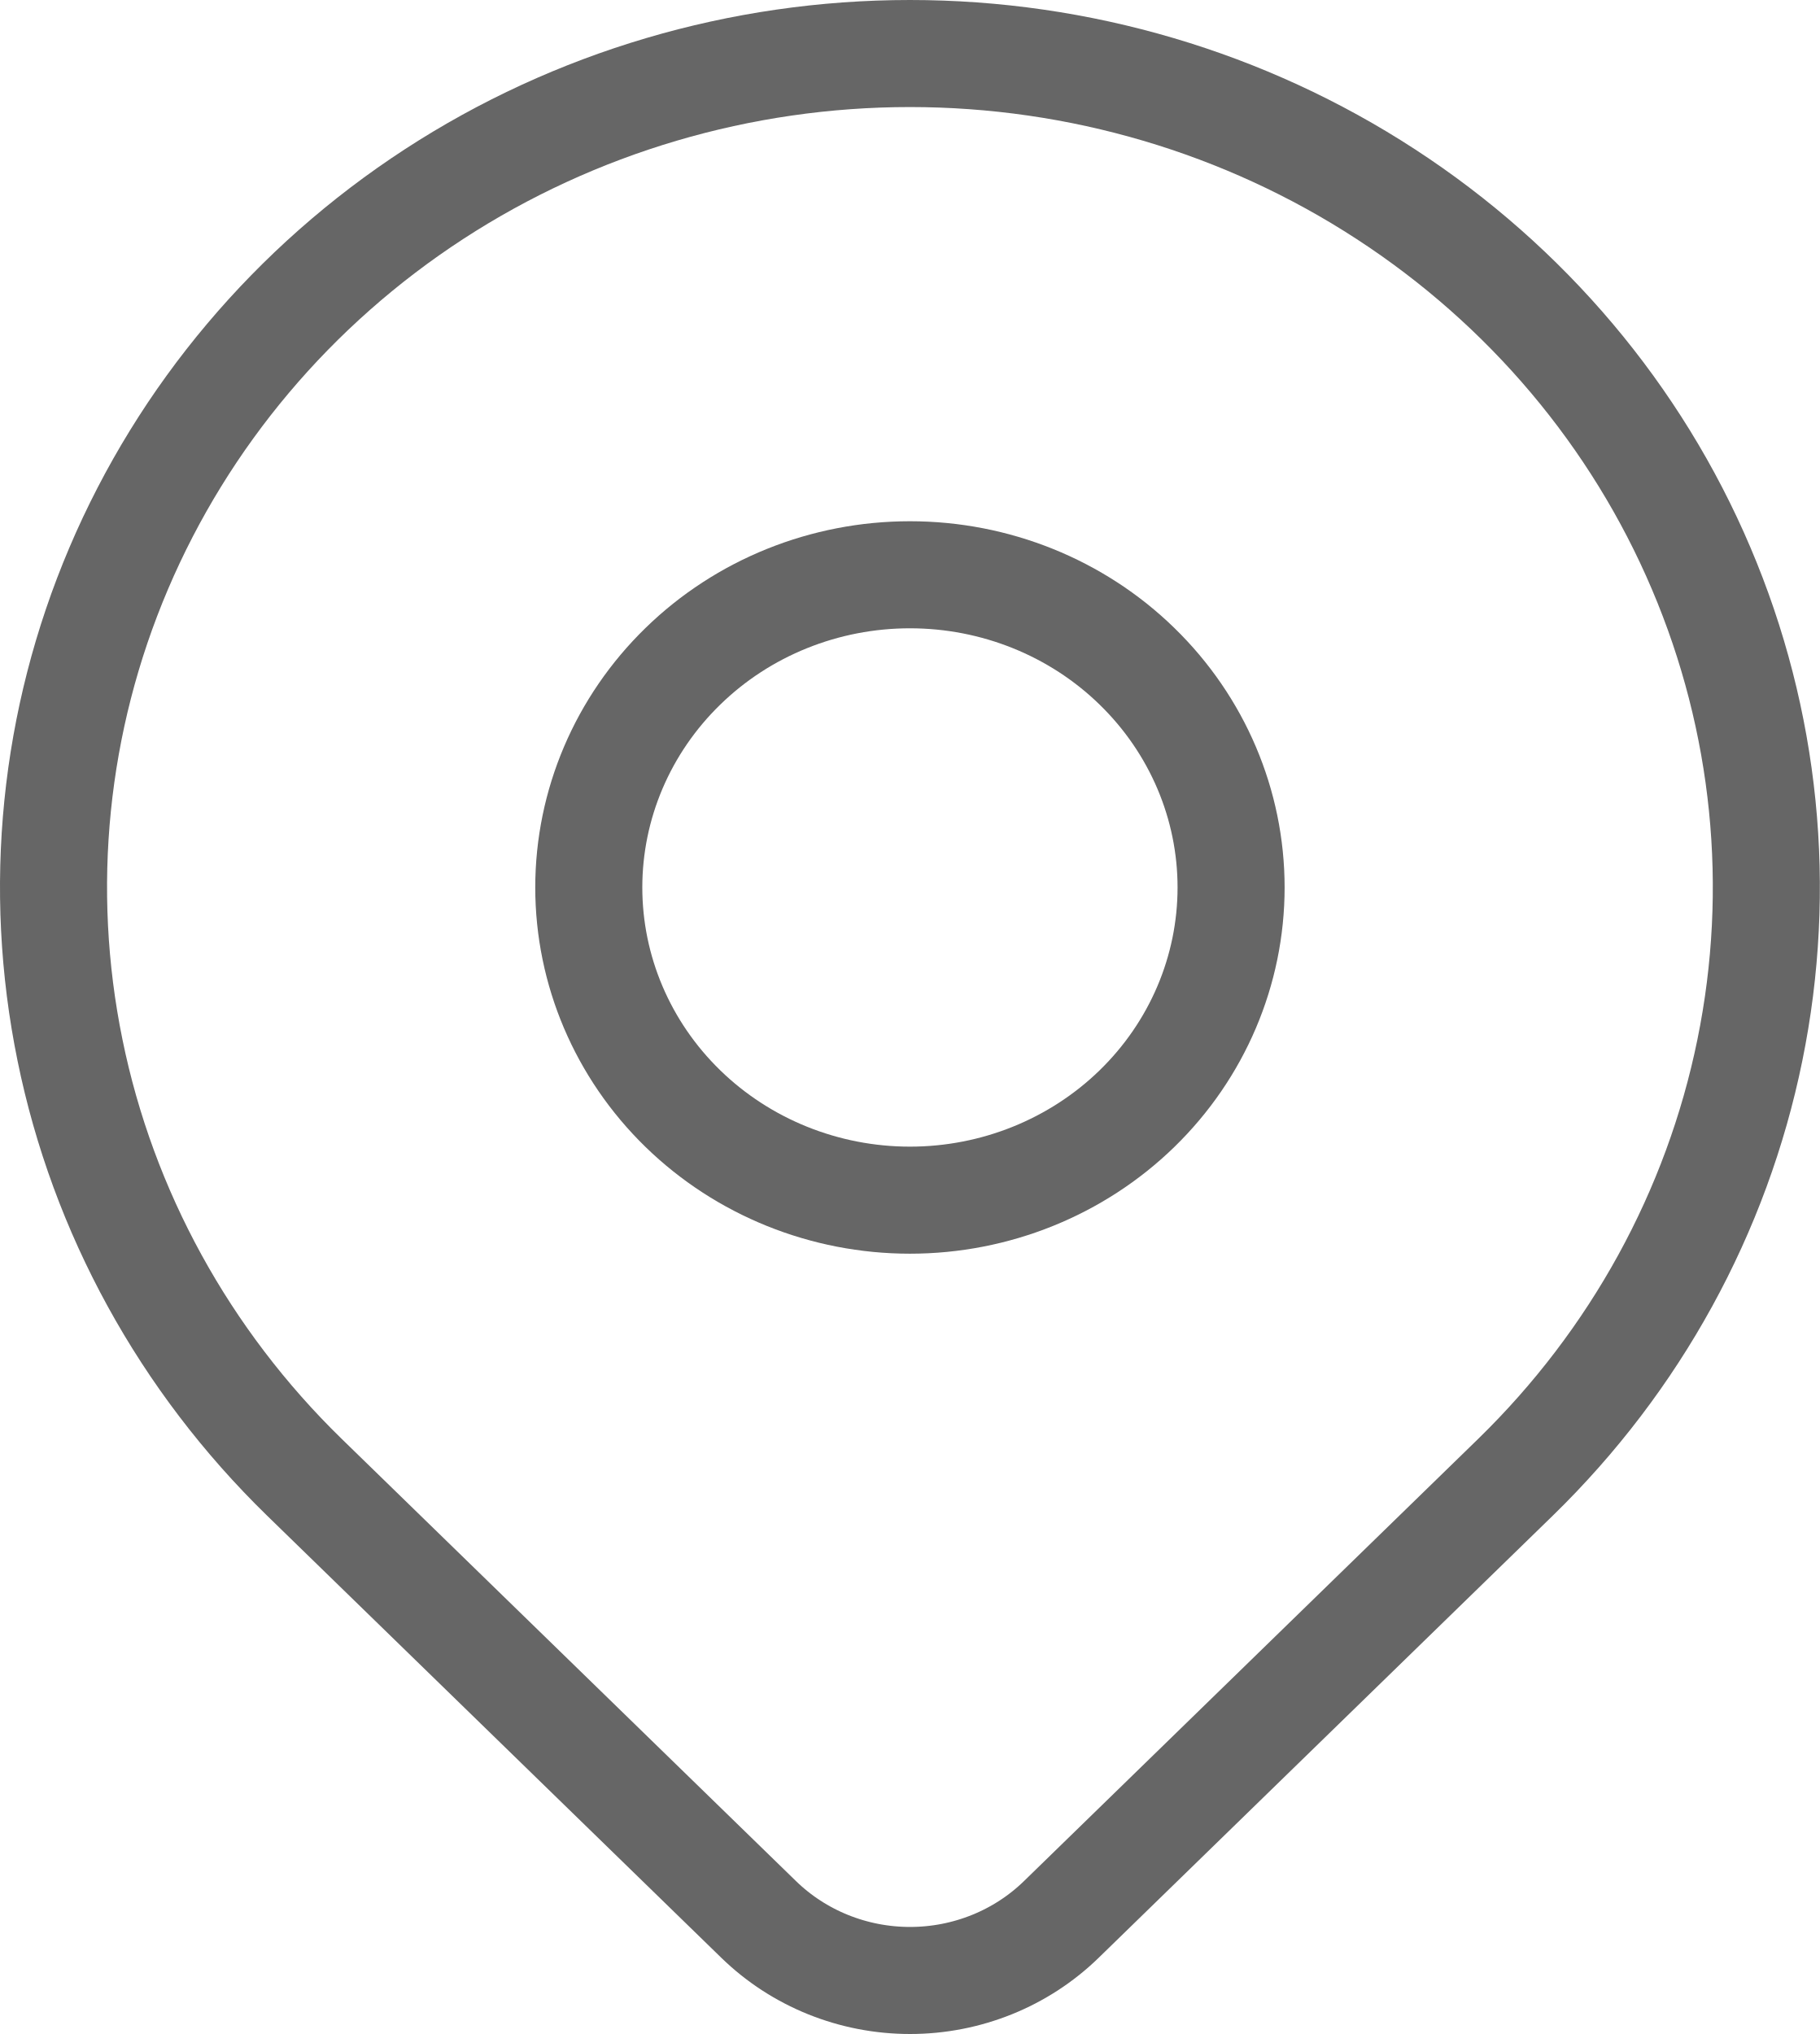
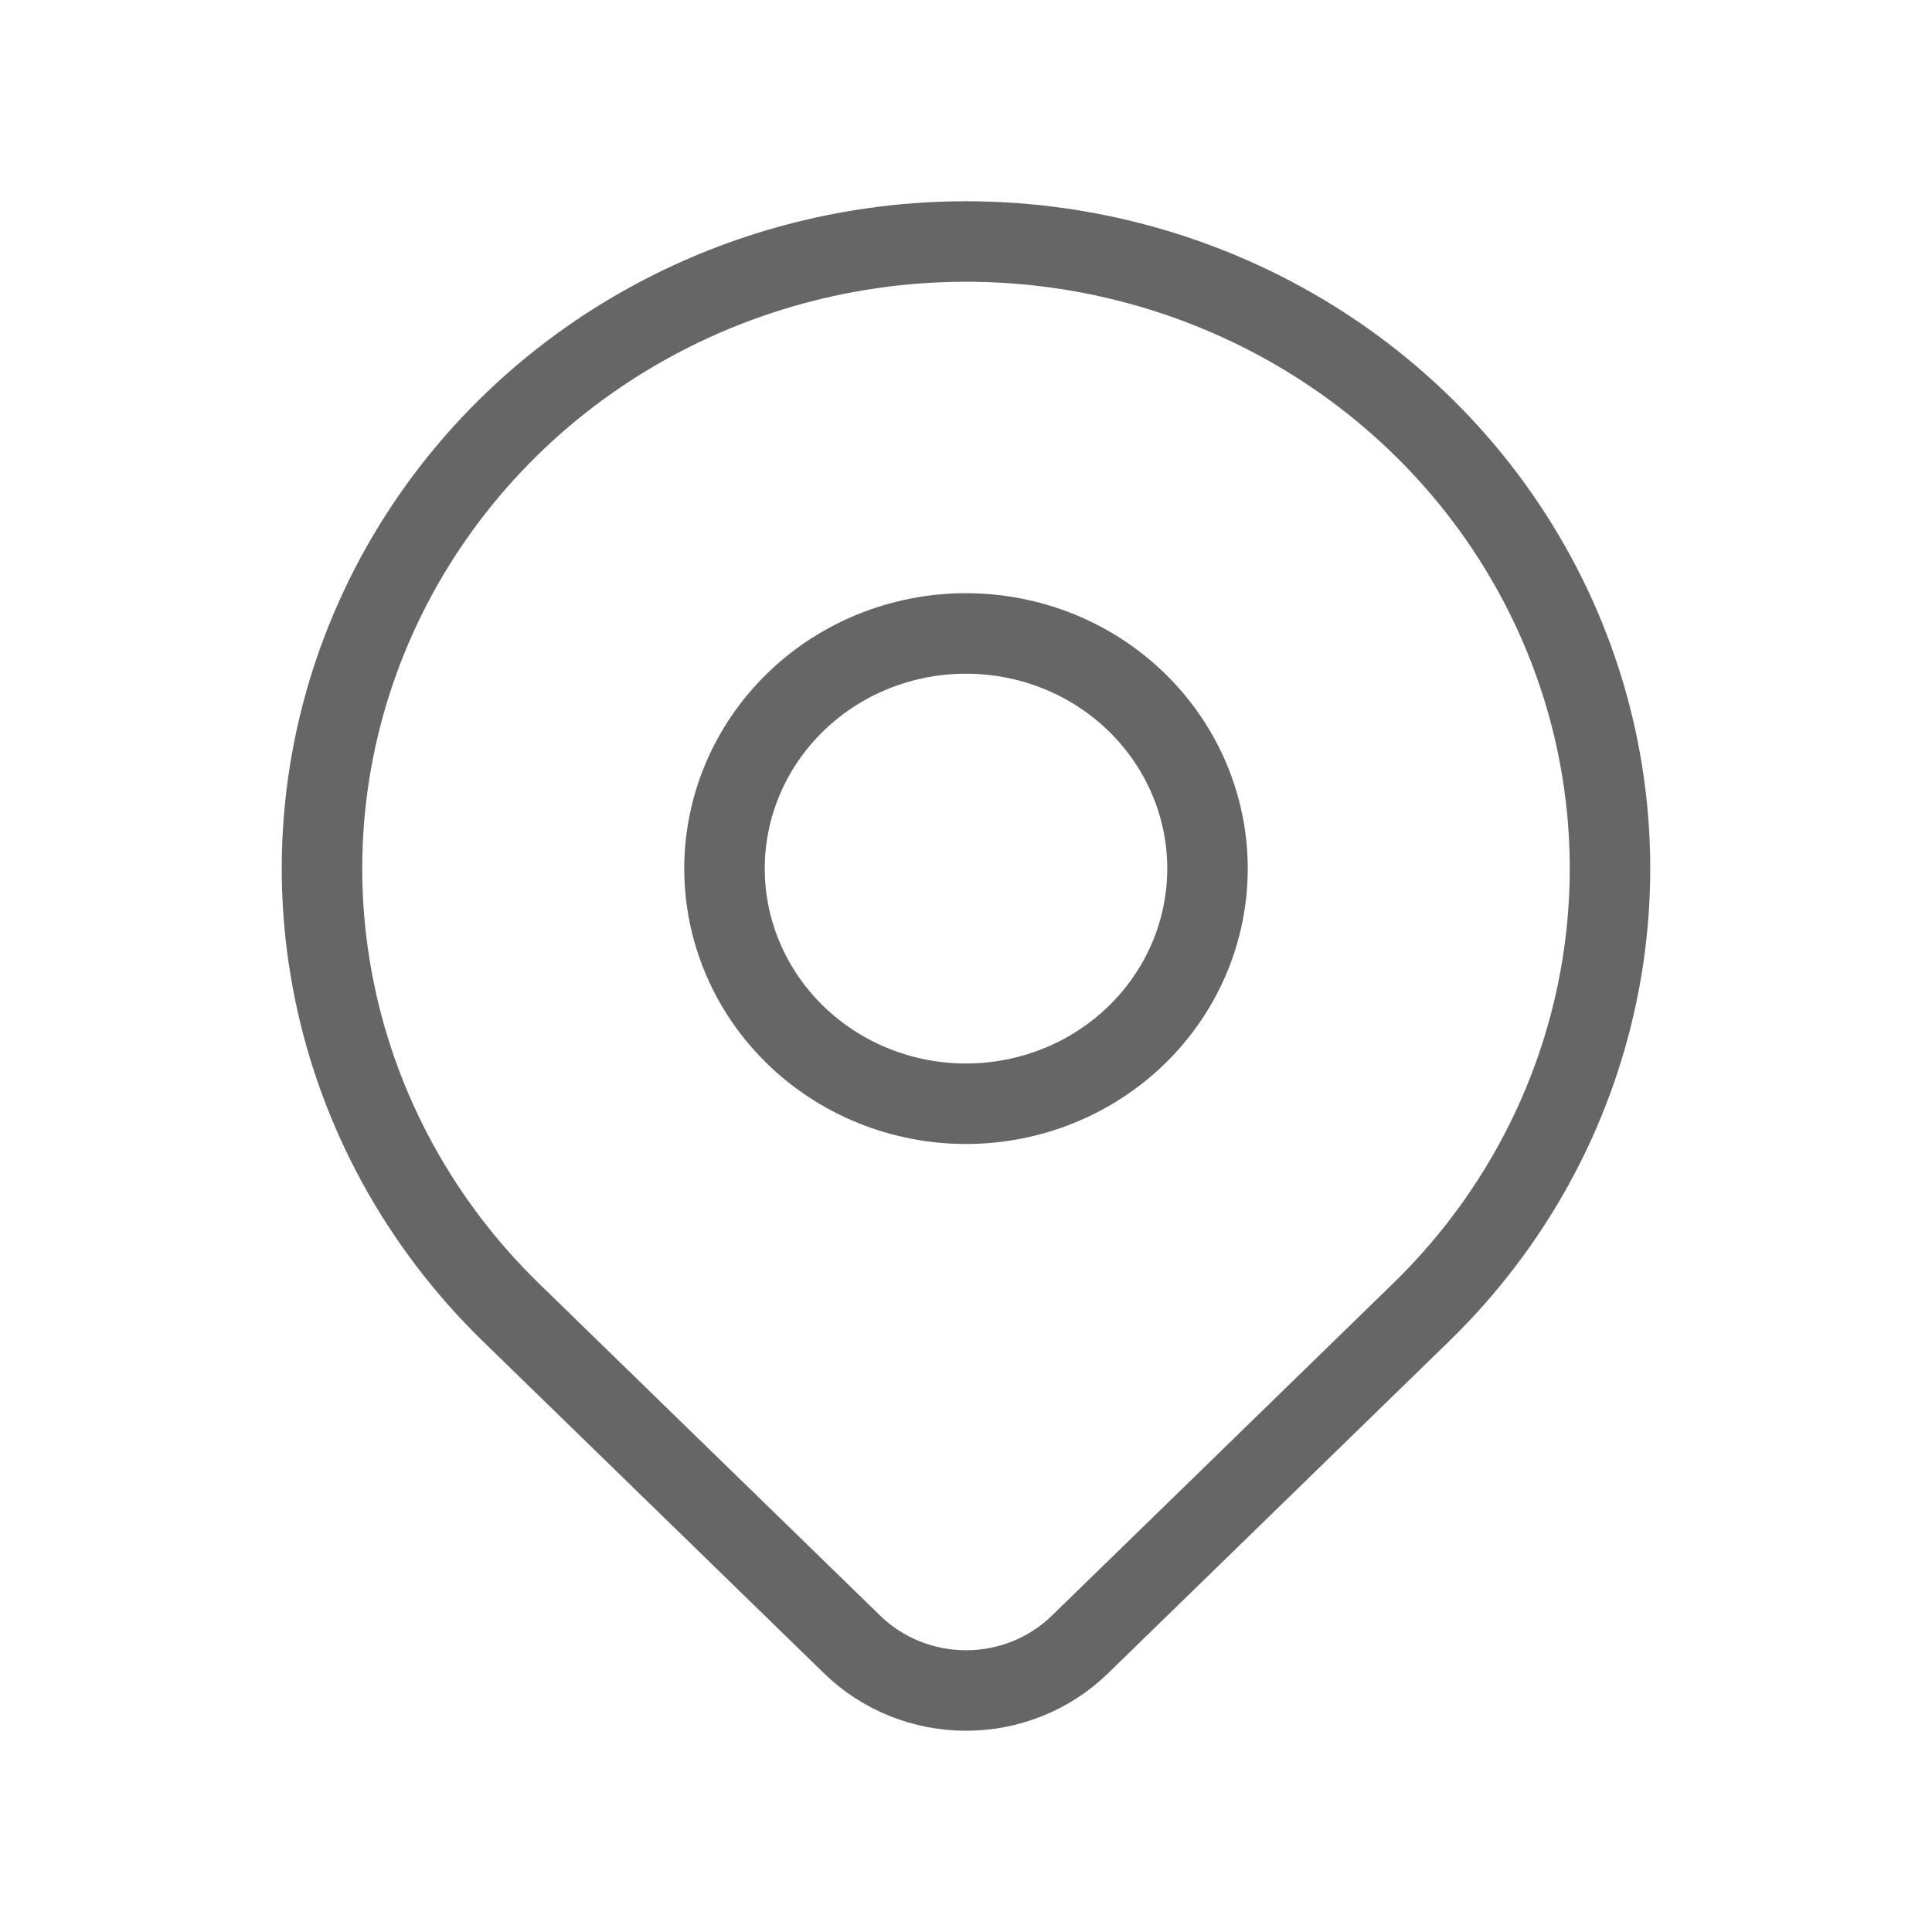
- <svg xmlns="http://www.w3.org/2000/svg" width="17" height="19" viewBox="0 0 17 19" fill="none">
-   <path d="M5.5 8.29C5.5 9.065 5.816 9.808 6.379 10.356C6.941 10.903 7.704 11.211 8.5 11.211C9.296 11.211 10.059 10.903 10.621 10.356C11.184 9.808 11.5 9.065 11.5 8.29C11.5 7.515 11.184 6.772 10.621 6.224C10.059 5.676 9.296 5.369 8.5 5.369C7.704 5.369 6.941 5.676 6.379 6.224C5.816 6.772 5.5 7.515 5.5 8.29Z" stroke="#666666" stroke-linecap="round" stroke-linejoin="round" />
-   <path d="M9.914 17.93L14.157 13.799C15.276 12.709 16.038 11.321 16.346 9.81C16.655 8.299 16.497 6.732 15.891 5.309C15.286 3.885 14.26 2.669 12.944 1.813C11.629 0.957 10.082 0.5 8.5 0.5C6.918 0.5 5.371 0.957 4.055 1.813C2.74 2.669 1.715 3.885 1.109 5.309C0.503 6.732 0.345 8.299 0.654 9.81C0.962 11.321 1.724 12.709 2.843 13.799L7.087 17.93C7.462 18.295 7.97 18.5 8.501 18.5C9.031 18.5 9.539 18.295 9.914 17.93Z" stroke="#666666" stroke-linecap="round" stroke-linejoin="round" />
+ <svg xmlns="http://www.w3.org/2000/svg" width="24" height="24" viewBox="0 0 24 24" fill="none">
+   <path d="M9 10.79C9 11.565 9.316 12.308 9.879 12.856C10.441 13.403 11.204 13.711 12 13.711C12.796 13.711 13.559 13.403 14.121 12.856C14.684 12.308 15 11.565 15 10.79C15 10.015 14.684 9.272 14.121 8.724C13.559 8.176 12.796 7.869 12 7.869C11.204 7.869 10.441 8.176 9.879 8.724C9.316 9.272 9 10.015 9 10.79Z" stroke="#666666" stroke-linecap="round" stroke-linejoin="round" />
+   <path d="M13.414 20.43L17.657 16.299C18.776 15.209 19.538 13.821 19.846 12.31C20.155 10.799 19.997 9.232 19.391 7.809C18.785 6.385 17.76 5.169 16.445 4.313C15.129 3.457 13.582 3 12 3C10.418 3 8.871 3.457 7.555 4.313C6.24 5.169 5.215 6.385 4.609 7.809C4.003 9.232 3.845 10.799 4.154 12.31C4.462 13.821 5.224 15.209 6.343 16.299L10.587 20.43C10.962 20.795 11.47 21 12.001 21C12.531 21 13.039 20.795 13.414 20.43Z" stroke="#666666" stroke-linecap="round" stroke-linejoin="round" />
</svg>
